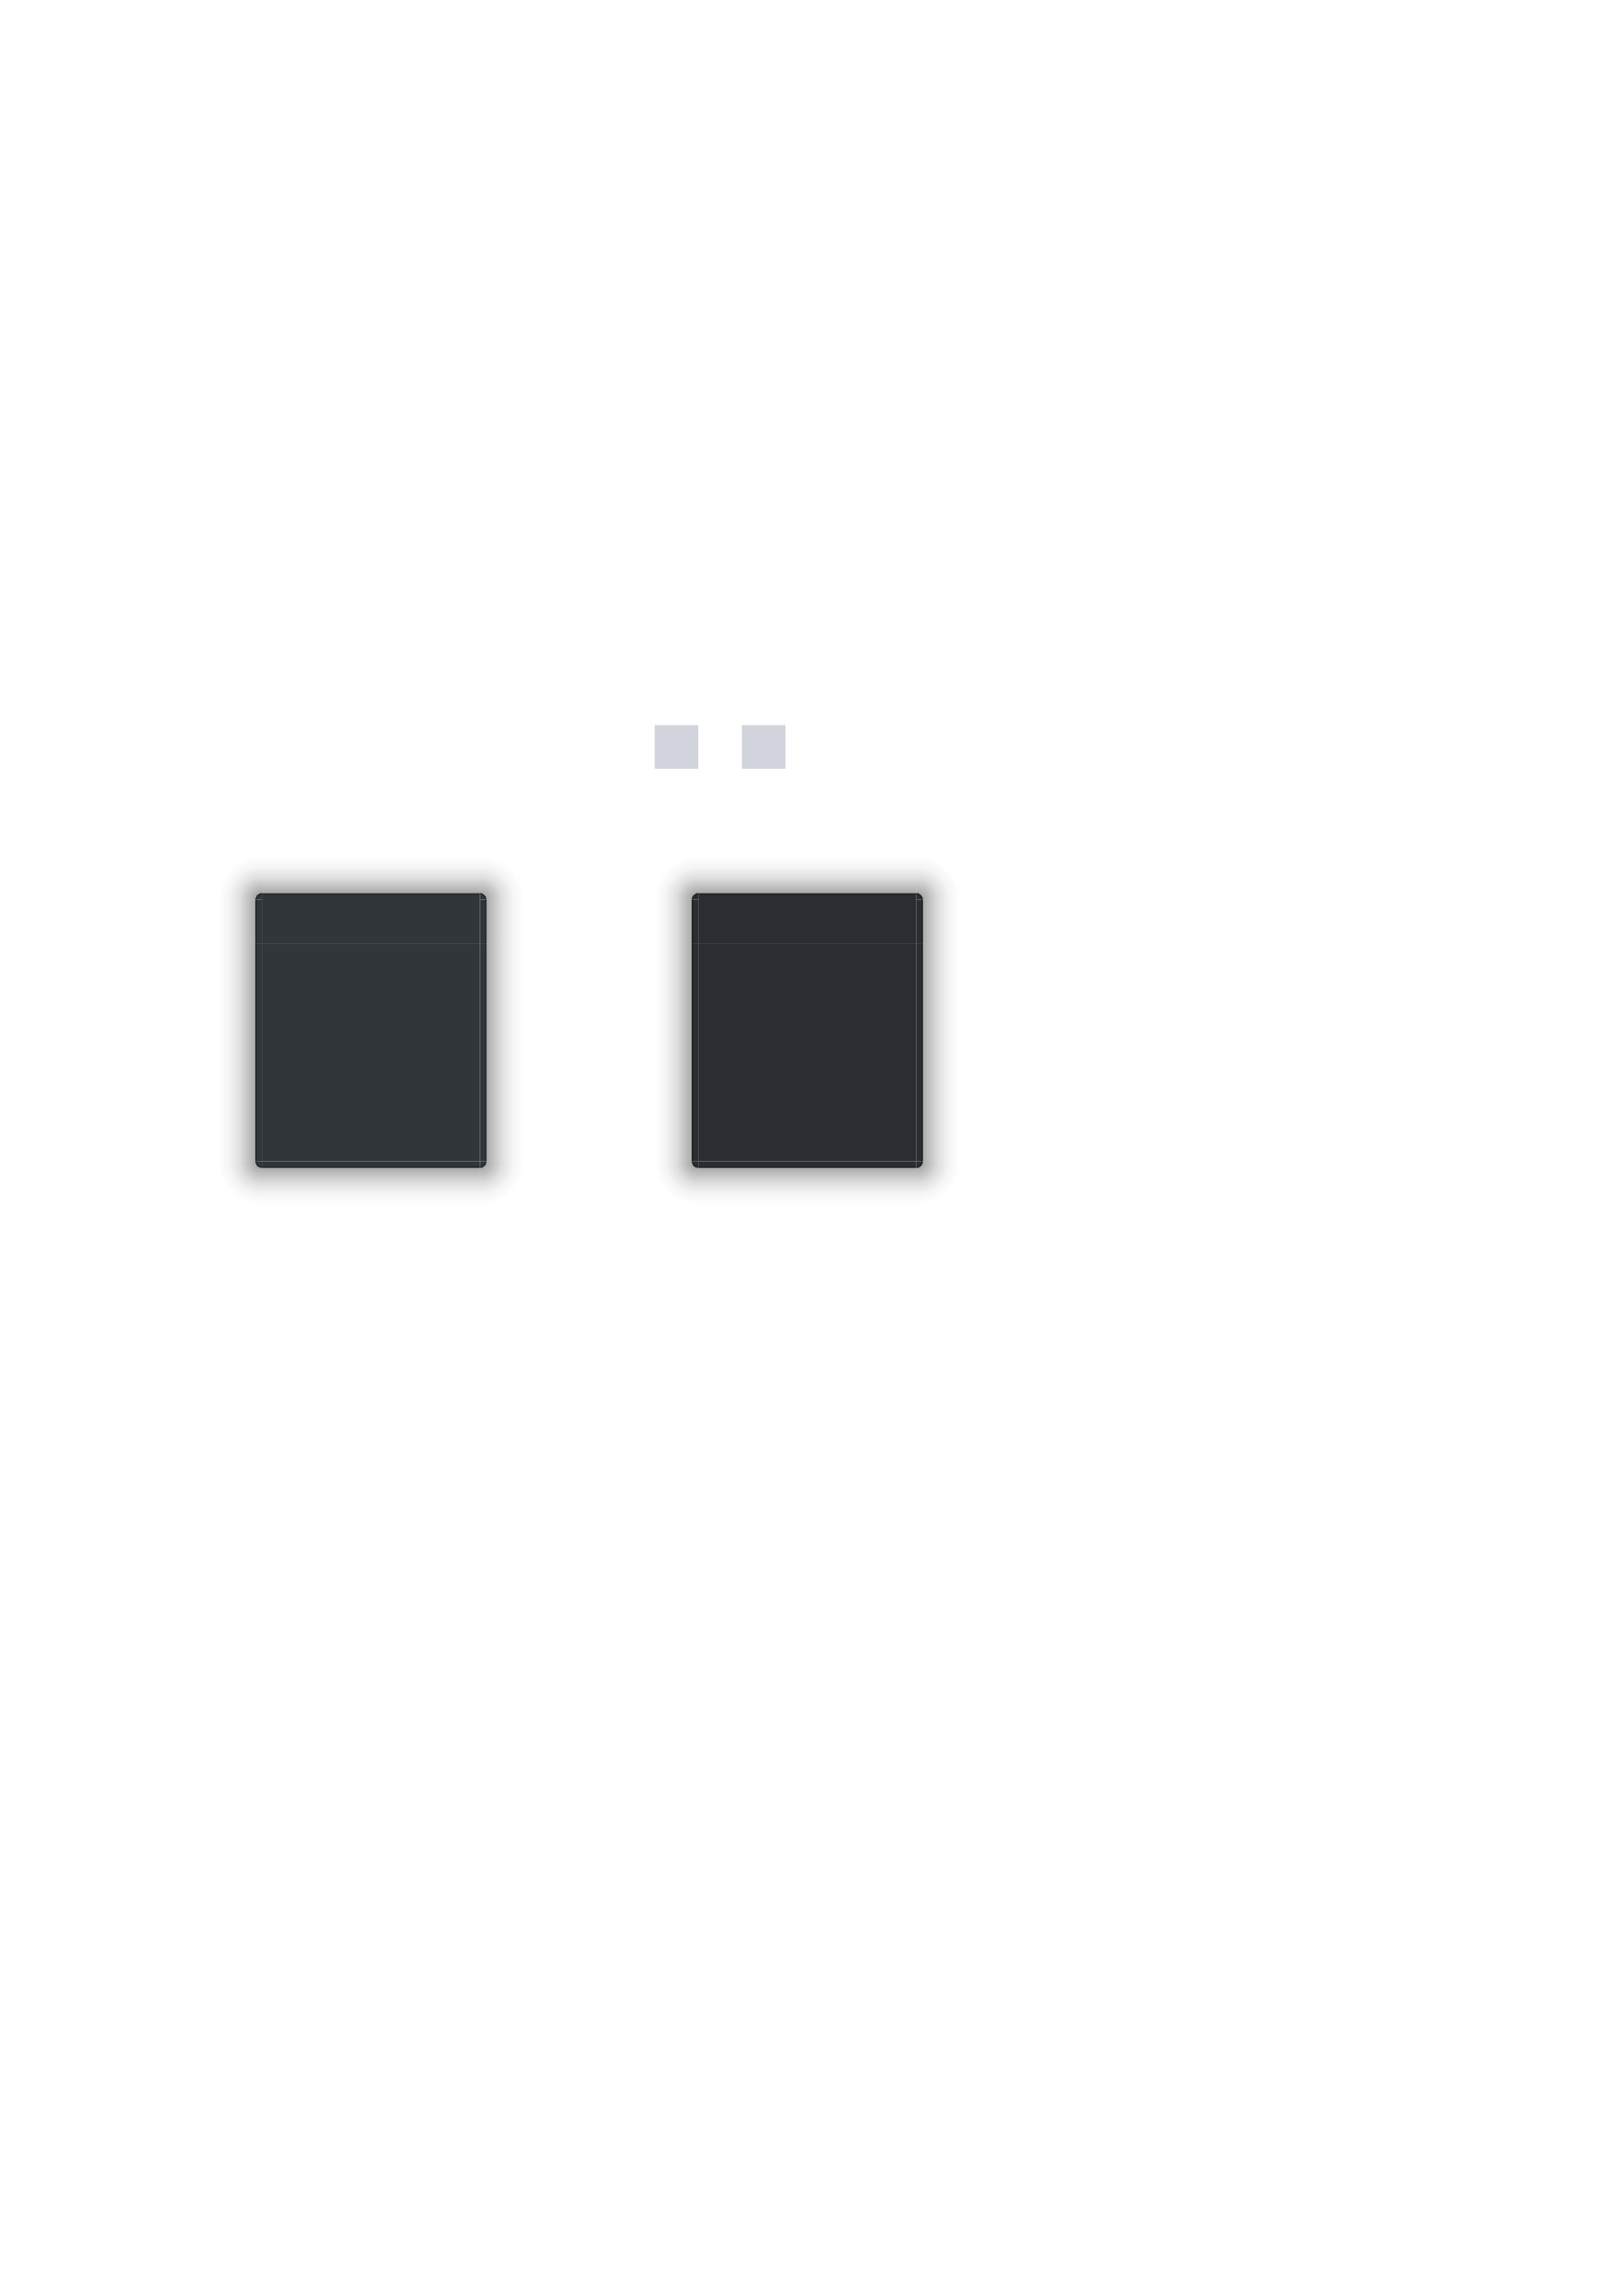
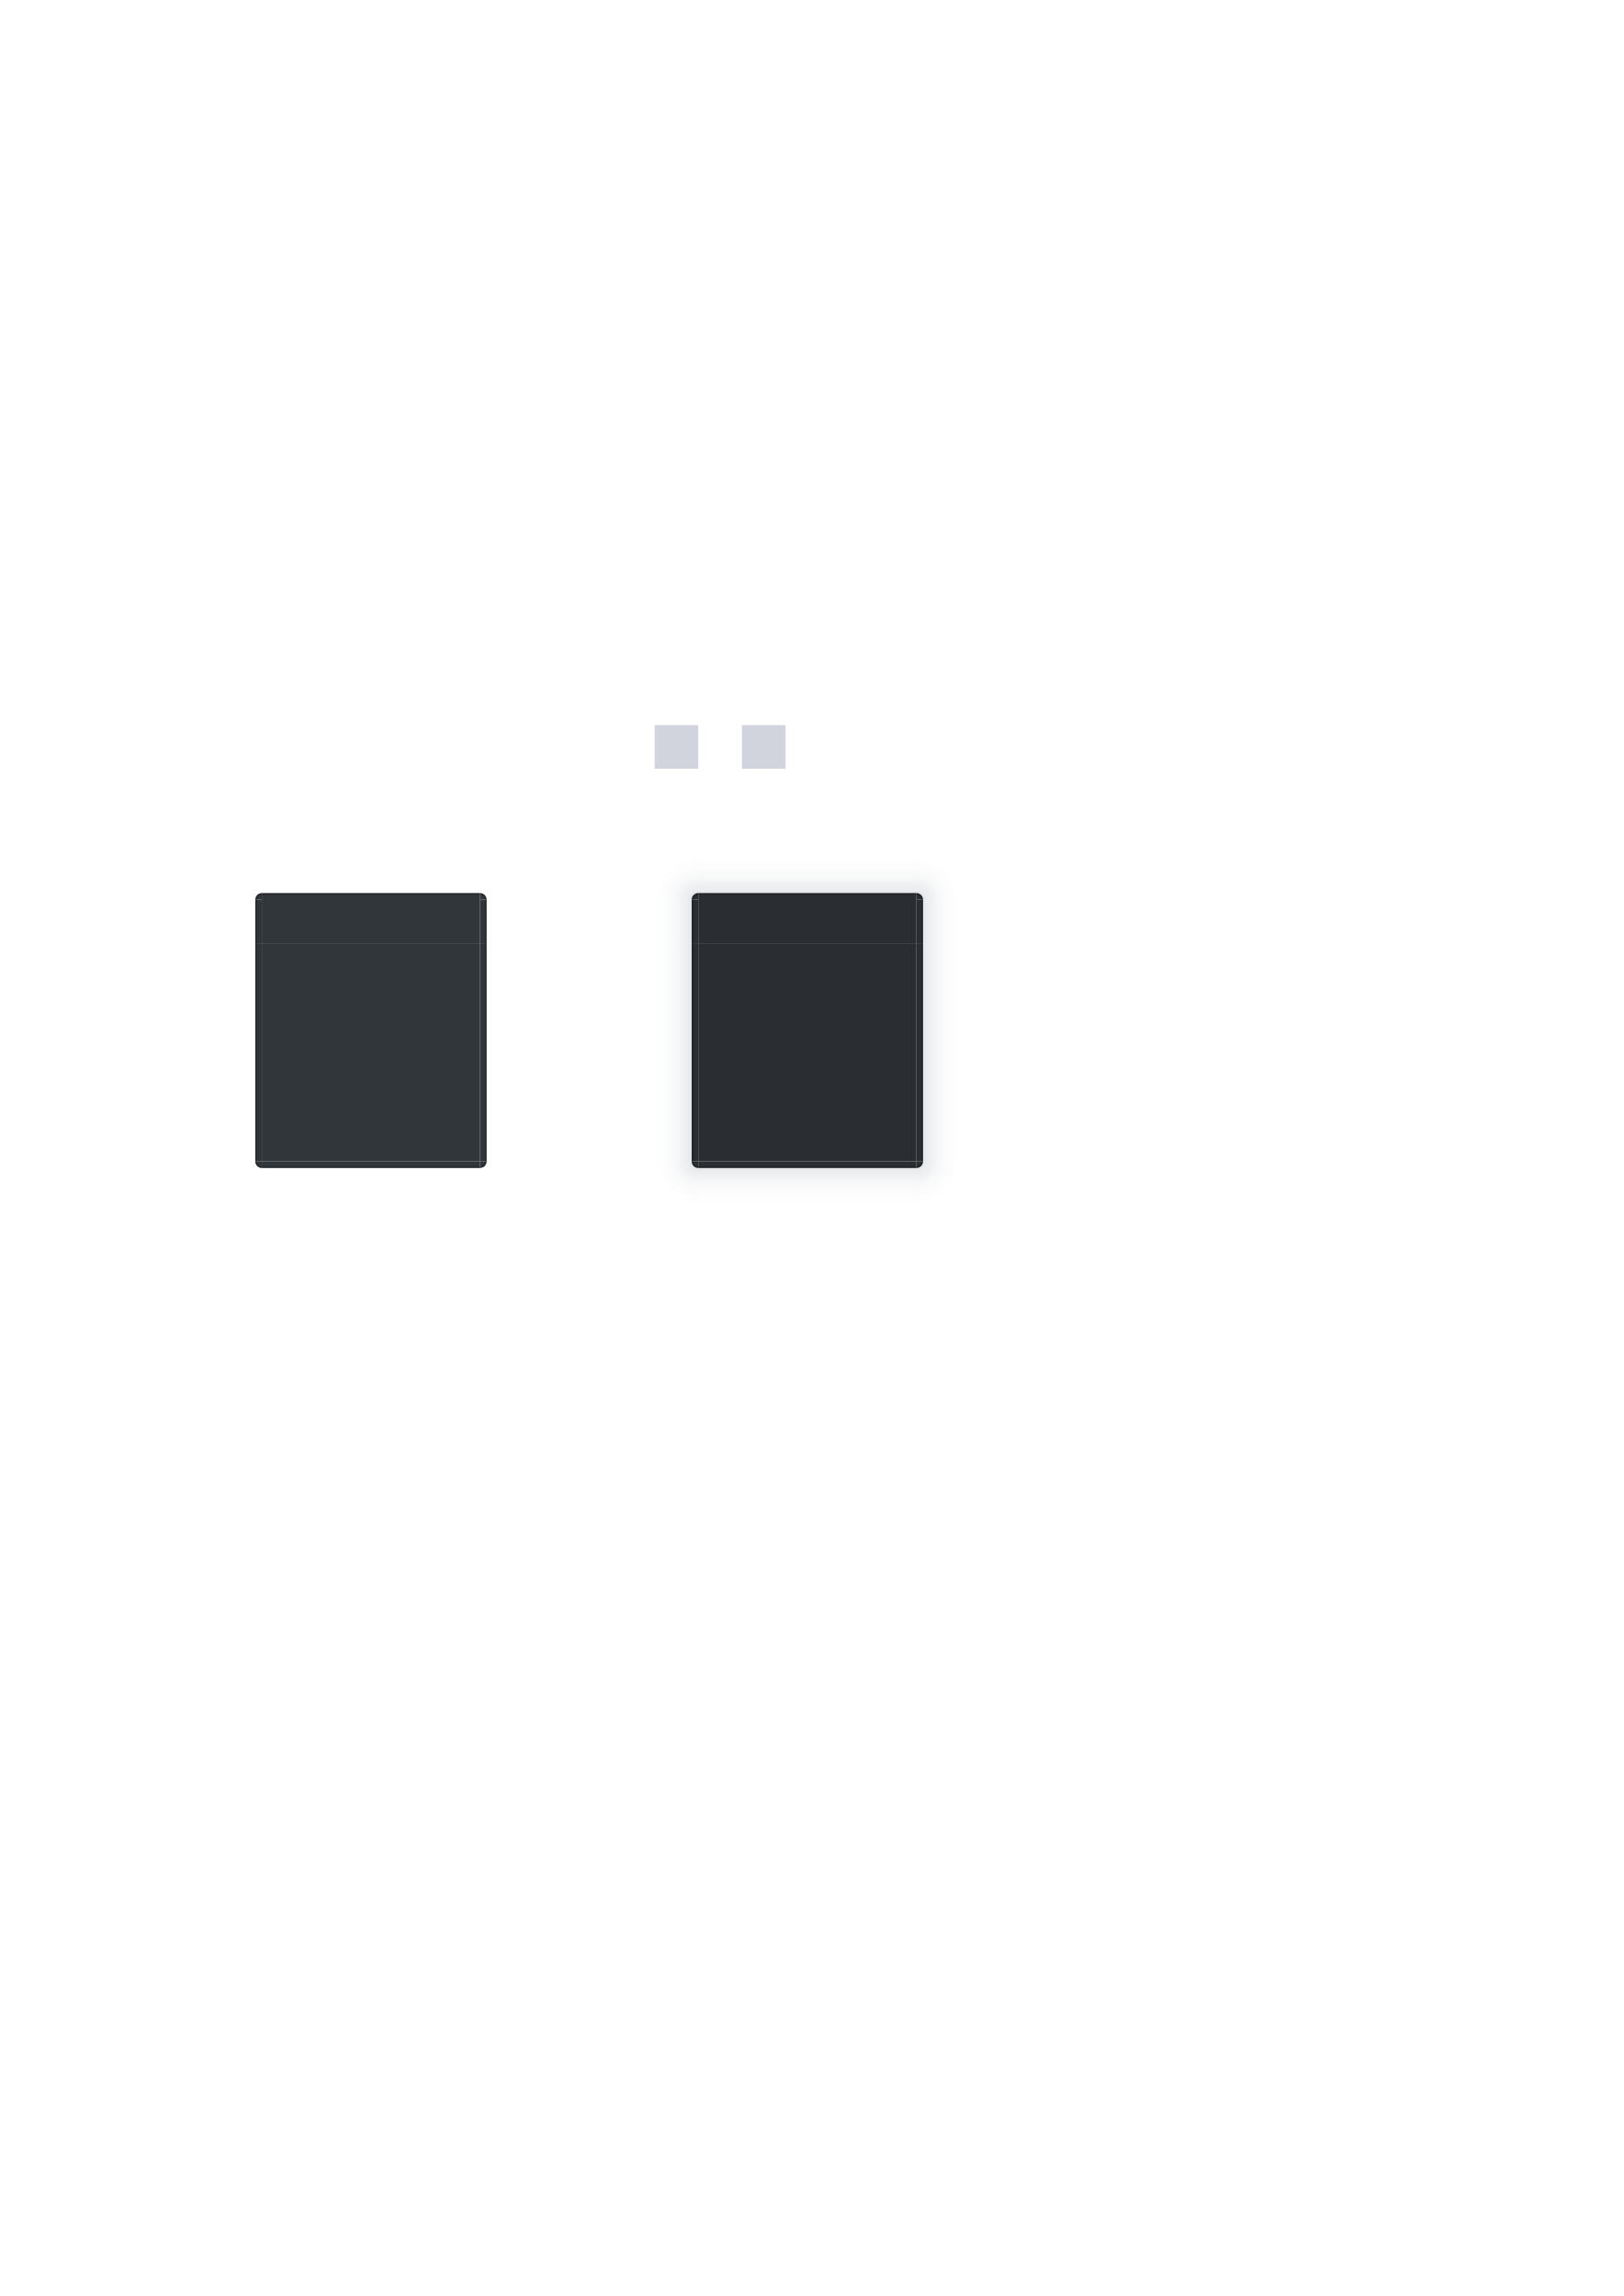
<svg xmlns="http://www.w3.org/2000/svg" xmlns:xlink="http://www.w3.org/1999/xlink" width="744.09" height="1052.4" version="1.1">
  <defs>
    <style id="current-color-scheme" type="text/css">.ColorScheme-Text {
        color:#000000;
      }
      .ColorScheme-Background{
        color:#31363b;
      }
      .ColorScheme-ViewText {
        color:#000000;
      }
      .ColorScheme-ViewBackground{
        color:#ffffff;
      }
      .ColorScheme-ViewHover {
        color:#3a90be;
      }
      .ColorScheme-ViewFocus{
-         color:"#3daee9";
+         color:#3daee9;
      }
      .ColorScheme-ButtonText {
        color:#000000;
      }
      .ColorScheme-ButtonBackground{
        color:#E9E8E8;
      }
      .ColorScheme-ButtonHover {
        color:#1489ff;
      }
      .ColorScheme-ButtonFocus{
        color:#2B74C7;
      }</style>
-     <linearGradient id="linearGradient3918">
-       <stop stop-opacity="0" offset="0" />
-       <stop stop-opacity="0" offset=".14" />
-       <stop stop-opacity=".33" offset=".14" />
-       <stop stop-opacity=".125" offset=".5" />
-       <stop stop-opacity=".04" offset=".75" />
-       <stop stop-opacity="0" offset="1" />
-     </linearGradient>
-     <linearGradient id="linearGradient7308">
-       <stop stop-opacity="0" offset="0" />
-       <stop stop-opacity="0" offset=".15" />
-       <stop stop-opacity=".33" offset=".15" />
-       <stop stop-opacity=".125" offset=".5" />
-       <stop stop-opacity=".04" offset=".75" />
-       <stop stop-opacity="0" offset="1" />
-     </linearGradient>
-     <linearGradient id="linearGradient4614" x1="272.67" x2="280.67" y1="238.35" y2="238.35" gradientTransform="matrix(2.5 0 0 1 -461.68 244.01)" gradientUnits="userSpaceOnUse" xlink:href="#linearGradient7308" />
-     <linearGradient id="linearGradient4616" x1="268.3" x2="276.72" y1="238.35" y2="238.35" gradientTransform="matrix(2.3757 0 0 1 -105.04 -408.35)" gradientUnits="userSpaceOnUse" xlink:href="#linearGradient7308" />
-     <linearGradient id="linearGradient4624" x1="264.67" x2="272.67" y1="220.27" y2="220.27" gradientTransform="matrix(2.5 0 0 1.5667 -781.69 -827.44)" gradientUnits="userSpaceOnUse" xlink:href="#linearGradient7308" />
-     <radialGradient id="radialGradient4628" cx="98.19" cy="233.99" r="1.079" gradientTransform="matrix(-18.264 -.018074 .01811 -18.3 1908.9 4816.3)" gradientUnits="userSpaceOnUse" xlink:href="#linearGradient3918" />
-     <linearGradient id="linearGradient4634" x1="754.63" x2="754.63" y1="86.443" y2="92.276" gradientTransform="matrix(17.139 0 0 3.4278 -13154 -708.67)" gradientUnits="userSpaceOnUse" xlink:href="#linearGradient7308" />
-     <linearGradient id="linearGradient4638" x1="264.67" x2="272.67" y1="220.27" y2="220.27" gradientTransform="matrix(2.5 0 0 .31333 -781.69 -491.38)" gradientUnits="userSpaceOnUse" xlink:href="#linearGradient7308" />
-     <radialGradient id="radialGradient4640" cx="98.19" cy="233.99" r="1.079" gradientTransform="matrix(-18.264 .018074 .01811 18.3 1908.9 -3871.6)" gradientUnits="userSpaceOnUse" xlink:href="#linearGradient3918" />
-     <linearGradient id="linearGradient4634-1" x1="754.63" x2="754.63" y1="86.443" y2="92.276" gradientTransform="matrix(17.139 0 0 3.4278 -13354 -708.67)" gradientUnits="userSpaceOnUse" xlink:href="#linearGradient7308" />
-     <radialGradient id="radialGradient4628-8" cx="98.19" cy="233.99" r="1.079" gradientTransform="matrix(-18.264 -.018074 .01811 -18.3 2108.9 4816.3)" gradientUnits="userSpaceOnUse" xlink:href="#linearGradient3918" />
-     <linearGradient id="linearGradient4624-0" x1="264.67" x2="272.67" y1="220.27" y2="220.27" gradientTransform="matrix(2.5 0 0 1.5667 -981.69 -827.44)" gradientUnits="userSpaceOnUse" xlink:href="#linearGradient7308" />
-     <linearGradient id="linearGradient4616-4" x1="268.3" x2="276.72" y1="238.35" y2="238.35" gradientTransform="matrix(2.3757 0 0 1 -105.04 -608.35)" gradientUnits="userSpaceOnUse" xlink:href="#linearGradient7308" />
-     <linearGradient id="linearGradient3925" x1="272.67" x2="280.67" y1="238.35" y2="238.35" gradientTransform="matrix(2.5 0 0 1 -261.69 244.01)" gradientUnits="userSpaceOnUse" xlink:href="#linearGradient7308" />
-     <linearGradient id="linearGradient4238" x1="264.67" x2="272.67" y1="220.27" y2="220.27" gradientTransform="matrix(2.5 0 0 .31333 -981.69 -491.38)" gradientUnits="userSpaceOnUse" xlink:href="#linearGradient7308" />
-     <radialGradient id="radialGradient4240" cx="98.19" cy="233.99" r="1.079" gradientTransform="matrix(-18.264 .018074 .01811 18.3 2108.9 -3871.6)" gradientUnits="userSpaceOnUse" xlink:href="#linearGradient3918" />
-     <linearGradient id="linearGradient4514" x1="264.67" x2="272.67" y1="220.27" y2="220.27" gradientTransform="matrix(2.5 0 0 .31333 -441.68 -491.38)" gradientUnits="userSpaceOnUse" xlink:href="#linearGradient7308" />
-     <linearGradient id="linearGradient4526" x1="264.67" x2="272.67" y1="220.27" y2="220.27" gradientTransform="matrix(2.5 0 0 .31333 -241.69 -491.38)" gradientUnits="userSpaceOnUse" xlink:href="#linearGradient7308" />
-     <radialGradient id="radialGradient4528" cx="98.19" cy="233.99" r="1.079" gradientTransform="matrix(18.264 .018074 -.01811 18.3 -1368.9 -3871.6)" gradientUnits="userSpaceOnUse" xlink:href="#linearGradient3918" />
-     <radialGradient id="radialGradient4538" cx="98.19" cy="233.99" r="1.079" gradientTransform="matrix(18.264 .018074 -.01811 18.3 -1568.9 -3871.6)" gradientUnits="userSpaceOnUse" xlink:href="#linearGradient3918" />
-     <radialGradient id="radialGradient3948" cx="98.19" cy="233.99" r="1.079" gradientTransform="matrix(18.264 -.018074 -.01811 -18.3 -1568.9 4816.3)" gradientUnits="userSpaceOnUse" xlink:href="#linearGradient3918" />
-     <radialGradient id="radialGradient3991" cx="98.19" cy="233.99" r="1.079" gradientTransform="matrix(18.264 -.018074 -.01811 -18.3 -1368.9 4816.3)" gradientUnits="userSpaceOnUse" xlink:href="#linearGradient3918" />
+     <linearGradient id="corner_shadow_active" class="ColorScheme-ViewFocus">
+       <stop stop-color="#fff" stop-opacity="0" offset="0" />
+       <stop stop-color="#fff" stop-opacity="0" offset=".14" />
+       <stop stop-color="#fff" stop-opacity=".60" offset=".14" />
+       <stop stop-color="#fff" stop-opacity=".16" offset=".22" />
+       <stop stop-color="#fff" stop-opacity=".12" offset=".36" />
+       <stop stop-color="#fff" stop-opacity=".06" offset=".5" />
+       <stop stop-color="#fff" stop-opacity=".02" offset=".75" />
+       <stop stop-color="#fff" stop-opacity="0" offset="1" />
+     </linearGradient>
+     <linearGradient id="side_shadow_active" class="ColorScheme-ViewFocus">
+       <stop stop-color="#fff" stop-opacity="0" offset="0" />
+       <stop stop-color="#fff" stop-opacity="0" offset=".15" />
+       <stop stop-color="#fff" stop-opacity=".60" offset=".15" />
+       <stop stop-color="#fff" stop-opacity=".16" offset=".22" />
+       <stop stop-color="#fff" stop-opacity=".12" offset=".36" />
+       <stop stop-color="#fff" stop-opacity=".06" offset=".5" />
+       <stop stop-color="#fff" stop-opacity=".02" offset=".75" />
+       <stop stop-color="#fff" stop-opacity="0" offset="1" />
+     </linearGradient>
+     <linearGradient id="corner_shadow_inactive">
+       <stop stop-color="#818c98" stop-opacity="0" offset="0" />
+       <stop stop-color="#818c98" stop-opacity="0" offset=".14" />
+       <stop stop-color="#818c98" stop-opacity=".23" offset=".14" />
+       <stop stop-color="#818c98" stop-opacity=".16" offset=".22" />
+       <stop stop-color="#818c98" stop-opacity=".12" offset=".36" />
+       <stop stop-color="#818c98" stop-opacity=".06" offset=".5" />
+       <stop stop-color="#818c98" stop-opacity=".02" offset=".75" />
+       <stop stop-color="#818c98" stop-opacity="0" offset="1" />
+     </linearGradient>
+     <linearGradient id="side_shadow_inactive">
+       <stop stop-color="#818c98" stop-opacity="0" offset="0" />
+       <stop stop-color="#818c98" stop-opacity="0" offset=".15" />
+       <stop stop-color="#818c98" stop-opacity=".23" offset=".15" />
+       <stop stop-color="#818c98" stop-opacity=".16" offset=".22" />
+       <stop stop-color="#818c98" stop-opacity=".12" offset=".36" />
+       <stop stop-color="#818c98" stop-opacity=".06" offset=".5" />
+       <stop stop-color="#818c98" stop-opacity=".02" offset=".75" />
+       <stop stop-color="#818c98" stop-opacity="0" offset="1" />
+     </linearGradient>
+     <linearGradient id="linearGradient4614" x1="272.67" x2="280.67" y1="238.35" y2="238.35" gradientTransform="matrix(2.5 0 0 1 -461.68 244.01)" gradientUnits="userSpaceOnUse" xlink:href="#side_shadow_active" />
+     <linearGradient id="linearGradient4616" x1="268.3" x2="276.72" y1="238.35" y2="238.35" gradientTransform="matrix(2.3757 0 0 1 -105.04 -408.35)" gradientUnits="userSpaceOnUse" xlink:href="#side_shadow_active" />
+     <linearGradient id="linearGradient4624" x1="264.67" x2="272.67" y1="220.27" y2="220.27" gradientTransform="matrix(2.5 0 0 1.5667 -781.69 -827.44)" gradientUnits="userSpaceOnUse" xlink:href="#side_shadow_active" />
+     <radialGradient id="radialGradient4628" cx="98.19" cy="233.99" r="1.079" gradientTransform="matrix(-18.264 -.018074 .01811 -18.3 1908.9 4816.3)" gradientUnits="userSpaceOnUse" xlink:href="#corner_shadow_active" />
+     <linearGradient id="linearGradient4634" x1="754.63" x2="754.63" y1="86.443" y2="92.276" gradientTransform="matrix(17.139 0 0 3.4278 -13154 -708.67)" gradientUnits="userSpaceOnUse" xlink:href="#side_shadow_active" />
+     <linearGradient id="linearGradient4638" x1="264.67" x2="272.67" y1="220.27" y2="220.27" gradientTransform="matrix(2.5 0 0 .31333 -781.69 -491.38)" gradientUnits="userSpaceOnUse" xlink:href="#side_shadow_active" />
+     <radialGradient id="radialGradient4640" cx="98.19" cy="233.99" r="1.079" gradientTransform="matrix(-18.264 .018074 .01811 18.3 1908.9 -3871.6)" gradientUnits="userSpaceOnUse" xlink:href="#corner_shadow_active" />
+     <linearGradient id="linearGradient4634-1" x1="754.63" x2="754.63" y1="86.443" y2="92.276" gradientTransform="matrix(17.139 0 0 3.4278 -13354 -708.67)" gradientUnits="userSpaceOnUse" xlink:href="#side_shadow_inactive" />
+     <radialGradient id="radialGradient4628-8" cx="98.19" cy="233.99" r="1.079" gradientTransform="matrix(-18.264 -.018074 .01811 -18.3 2108.9 4816.3)" gradientUnits="userSpaceOnUse" xlink:href="#corner_shadow_inactive" />
+     <linearGradient id="linearGradient4624-0" x1="264.67" x2="272.67" y1="220.27" y2="220.27" gradientTransform="matrix(2.5 0 0 1.5667 -981.69 -827.44)" gradientUnits="userSpaceOnUse" xlink:href="#side_shadow_inactive" />
+     <linearGradient id="linearGradient4616-4" x1="268.3" x2="276.72" y1="238.35" y2="238.35" gradientTransform="matrix(2.3757 0 0 1 -105.04 -608.35)" gradientUnits="userSpaceOnUse" xlink:href="#side_shadow_inactive" />
+     <linearGradient id="linearGradient3925" x1="272.67" x2="280.67" y1="238.35" y2="238.35" gradientTransform="matrix(2.5 0 0 1 -261.69 244.01)" gradientUnits="userSpaceOnUse" xlink:href="#side_shadow_inactive" />
+     <linearGradient id="linearGradient4238" x1="264.67" x2="272.67" y1="220.27" y2="220.27" gradientTransform="matrix(2.5 0 0 .31333 -981.69 -491.38)" gradientUnits="userSpaceOnUse" xlink:href="#side_shadow_inactive" />
+     <radialGradient id="radialGradient4240" cx="98.19" cy="233.99" r="1.079" gradientTransform="matrix(-18.264 .018074 .01811 18.3 2108.9 -3871.6)" gradientUnits="userSpaceOnUse" xlink:href="#corner_shadow_inactive" />
+     <linearGradient id="linearGradient4514" x1="264.67" x2="272.67" y1="220.27" y2="220.27" gradientTransform="matrix(2.5 0 0 .31333 -441.68 -491.38)" gradientUnits="userSpaceOnUse" xlink:href="#side_shadow_active" />
+     <linearGradient id="linearGradient4526" x1="264.67" x2="272.67" y1="220.27" y2="220.27" gradientTransform="matrix(2.5 0 0 .31333 -241.69 -491.38)" gradientUnits="userSpaceOnUse" xlink:href="#side_shadow_inactive" />
+     <radialGradient id="radialGradient4528" cx="98.19" cy="233.99" r="1.079" gradientTransform="matrix(18.264 .018074 -.01811 18.3 -1368.9 -3871.6)" gradientUnits="userSpaceOnUse" xlink:href="#corner_shadow_inactive" />
+     <radialGradient id="radialGradient4538" cx="98.19" cy="233.99" r="1.079" gradientTransform="matrix(18.264 .018074 -.01811 18.3 -1568.9 -3871.6)" gradientUnits="userSpaceOnUse" xlink:href="#corner_shadow_active" />
+     <radialGradient id="radialGradient3948" cx="98.19" cy="233.99" r="1.079" gradientTransform="matrix(18.264 -.018074 -.01811 -18.3 -1568.9 4816.3)" gradientUnits="userSpaceOnUse" xlink:href="#corner_shadow_active" />
+     <radialGradient id="radialGradient3991" cx="98.19" cy="233.99" r="1.079" gradientTransform="matrix(18.264 -.018074 -.01811 -18.3 -1368.9 4816.3)" gradientUnits="userSpaceOnUse" xlink:href="#corner_shadow_inactive" />
  </defs>
  <g id="decoration-right">
    <rect x="220" y="432.36" width="20" height="100" fill="url(#linearGradient4614)" />
    <rect class="ColorScheme-Background" x="220" y="432.36" width="3" height="100" fill="#31363b" />
    <path class="ColorScheme-Text" d="m223 432.36h-0.75v99.994h0.75v0c-7e-5 -33.331 2.3e-4 -66.663 0-99.994z" fill="currentColor" fill-opacity=".251" />
  </g>
  <g id="decoration-bottom">
    <rect transform="rotate(90)" x="532.36" y="-220" width="20" height="100" fill="url(#linearGradient4616)" />
    <rect class="ColorScheme-Background" transform="rotate(90)" x="532.36" y="-220" width="3" height="100" fill="#31363b" />
    <path class="ColorScheme-Text" d="m120 535.36v-0.75h99.994v0.75c-0.108 0 0.036 0 0 0-33.331-7e-5 -66.663 2.3e-4 -99.994 0z" fill="currentColor" fill-opacity=".251" />
  </g>
  <g id="decoration-bottomright">
    <path class="ColorScheme-Background" d="m223 532.36c0 1.657-1.343 3-3 3v-3z" fill="#31363b" />
    <path d="m220 552.36c11.046 0 20-8.954 20-20h-20z" fill="url(#radialGradient3948)" />
    <path class="ColorScheme-Text" d="m220 535.36c1.637-0.05 2.95-1.363 3-3h-0.75c0 1.172-1.008 2.25-2.25 2.25z" fill="currentColor" fill-opacity=".251" />
  </g>
  <g id="decoration-left">
    <rect transform="scale(-1)" x="-120" y="-532.36" width="20" height="100" fill="url(#linearGradient4624)" />
    <rect class="ColorScheme-Background" transform="scale(-1,1)" x="-120" y="432.36" width="3" height="100" fill="#31363b" />
    <path class="ColorScheme-Text" d="m117.75 432.36h-0.75v99.994h0.75v0c-7e-5 -33.331 2.3e-4 -66.663 0-99.994z" fill="currentColor" fill-opacity=".251" />
  </g>
  <g id="decoration-bottomleft">
    <path d="m120 552.36c-11.046 0-20-8.954-20-20h20z" fill="url(#radialGradient4628)" />
    <path class="ColorScheme-Background" d="m117 532.36c0 1.657 1.343 3 3 3v-3z" fill="#31363b" />
    <path class="ColorScheme-Text" d="m120 535.36c-1.637-0.05-2.95-1.363-3-3h0.75c0 1.172 1.008 2.25 2.25 2.25z" fill="currentColor" fill-opacity=".251" />
  </g>
  <g id="decoration-top">
    <rect transform="scale(-1)" x="-220" y="-412.36" width="100" height="20" color="#31363b" fill="url(#linearGradient4634)" />
    <rect class="ColorScheme-Background" transform="matrix(0,-1,-1,0,0,0)" x="-432.36" y="-220" width="23" height="100" fill="#31363b" />
    <path class="ColorScheme-Text" d="m120 409.36v0.75h99.994v-0.75c-0.108 0 0.036 0 0 0-33.331 7e-5 -66.663-2.3e-4 -99.994 0z" fill="currentColor" fill-opacity=".251" />
  </g>
  <g id="decoration-topleft">
    <g>
      <rect transform="scale(-1)" x="-120" y="-432.36" width="20" height="20" fill="url(#linearGradient4638)" />
      <path d="m120 392.36c-11.046 0-20 8.954-20 20h20z" fill="url(#radialGradient4640)" />
      <path class="ColorScheme-Background" d="m120 409.36c-1.657 0-3 1.343-3 3h3z" fill="#31363b" />
      <rect class="ColorScheme-Background" transform="scale(1,-1)" x="117" y="-432.36" width="3" height="20" fill="#31363b" />
    </g>
    <path class="ColorScheme-Text" d="m120 409.36c-1.637 0.05-2.95 1.363-3 3h0.75c0-1.172 1.008-2.25 2.25-2.25z" fill="currentColor" fill-opacity=".251" />
    <path class="ColorScheme-Text" d="m117.75 412.36h-0.75v19.999h0.75v0c-7e-5 -6.666 2.3e-4 -13.332 0-19.999z" fill="currentColor" fill-opacity=".251" />
  </g>
  <g id="decoration-topright">
    <g>
      <rect transform="scale(1,-1)" x="220" y="-432.36" width="20" height="20" fill="url(#linearGradient4514)" />
      <path d="m220 392.36c11.046 0 20 8.954 20 20h-20z" fill="url(#radialGradient4538)" />
      <path class="ColorScheme-Background" d="m220 409.36c1.657 0 3 1.343 3 3h-3z" fill="#31363b" />
      <rect class="ColorScheme-Background" transform="scale(-1)" x="-223" y="-432.36" width="3" height="20" fill="#31363b" />
    </g>
    <path class="ColorScheme-Text" d="m220 409.36c1.637 0.05 2.95 1.363 3 3h-0.75c0-1.172-1.008-2.25-2.25-2.25z" fill="currentColor" fill-opacity=".251" />
    <path class="ColorScheme-Text" d="m223 412.36h-0.75v19.999h0.75v0c-7e-5 -6.666 2.3e-4 -13.332 0-19.999z" fill="currentColor" fill-opacity=".251" />
  </g>
  <g id="decoration-center">
    <rect class="ColorScheme-Background" x="120" y="432.36" width="100" height="100" fill="#31363b" />
  </g>
  <rect id="hint-tile-center" x="300" y="332.36" width="20" height="20" fill="#d1d4dc" />
  <rect id="hint-stretch-borders" x="340" y="332.36" width="20" height="20" fill="#d1d4dc" />
  <g id="decoration-inactive-right">
    <rect x="420" y="432.36" width="20" height="100" fill="url(#linearGradient3925)" />
    <rect class="ColorScheme-Background" x="420" y="432.36" width="3" height="100" fill="#2a2e32" />
    <path class="ColorScheme-Text" d="m423 432.36h-0.75v99.994h0.75v0c-7e-5 -33.331 2.3e-4 -66.663 0-99.994z" fill="currentColor" fill-opacity=".251" />
  </g>
  <g id="decoration-inactive-bottom">
    <rect transform="rotate(90)" x="532.36" y="-420" width="20" height="100" fill="url(#linearGradient4616-4)" />
    <rect class="ColorScheme-Background" transform="rotate(90)" x="532.36" y="-420" width="3" height="100" fill="#2a2e32" />
    <path class="ColorScheme-Text" d="m320 535.36v-0.75h99.994v0.75c-0.108 0 0.036 0 0 0-33.331-7e-5 -66.663 2.3e-4 -99.994 0z" fill="currentColor" fill-opacity=".251" />
  </g>
  <g id="decoration-inactive-bottomright">
    <path class="ColorScheme-Background" d="m423 532.36c0 1.657-1.343 3-3 3v-3z" fill="#2a2e32" />
    <path d="m420 552.36c11.046 0 20-8.954 20-20h-20z" fill="url(#radialGradient3991)" />
    <path class="ColorScheme-Text" d="m420 535.36c1.637-0.05 2.95-1.363 3-3h-0.75c0 1.172-1.008 2.25-2.25 2.25z" fill="currentColor" fill-opacity=".251" />
  </g>
  <g id="decoration-inactive-left">
    <rect transform="scale(-1)" x="-320" y="-532.36" width="20" height="100" fill="url(#linearGradient4624-0)" />
    <rect class="ColorScheme-Background" transform="scale(-1,1)" x="-320" y="432.36" width="3" height="100" fill="#2a2e32" />
    <path class="ColorScheme-Text" d="m317.75 432.36h-0.75v99.994h0.75v0c-7e-5 -33.331 2.3e-4 -66.663 0-99.994z" fill="currentColor" fill-opacity=".251" />
  </g>
  <g id="decoration-inactive-bottomleft">
    <path d="m320 552.36c-11.046 0-20-8.954-20-20h20z" fill="url(#radialGradient4628-8)" />
    <path class="ColorScheme-Background" d="m317 532.36c0 1.657 1.343 3 3 3v-3z" fill="#2a2e32" />
    <path class="ColorScheme-Text" d="m320 535.36c-1.637-0.05-2.95-1.363-3-3h0.75c0 1.172 1.008 2.25 2.25 2.25z" fill="currentColor" fill-opacity=".251" />
  </g>
  <g id="decoration-inactive-top">
    <rect transform="scale(-1)" x="-420" y="-412.36" width="100" height="20" fill="url(#linearGradient4634-1)" />
    <rect class="ColorScheme-Background" transform="matrix(0,-1,-1,0,0,0)" x="-432.36" y="-420" width="23" height="100" fill="#2a2e32" />
    <path class="ColorScheme-Text" d="m320 409.36v0.75h99.994v-0.75c-0.108 0 0.036 0 0 0-33.331 7e-5 -66.663-2.3e-4 -99.994 0z" fill="currentColor" fill-opacity=".251" />
  </g>
  <g id="decoration-inactive-topleft">
    <g>
      <rect transform="scale(-1)" x="-320" y="-432.36" width="20" height="20" fill="url(#linearGradient4238)" />
      <path d="m320 392.36c-11.046 0-20 8.954-20 20h20z" fill="url(#radialGradient4240)" />
      <path class="ColorScheme-Background" d="m320 409.36c-1.657 0-3 1.343-3 3h3z" fill="#2a2e32" />
      <rect class="ColorScheme-Background" transform="scale(1,-1)" x="317" y="-432.36" width="3" height="20" fill="#2a2e32" />
    </g>
    <path class="ColorScheme-Text" d="m320 409.36c-1.637 0.05-2.95 1.363-3 3h0.75c0-1.172 1.008-2.25 2.25-2.25z" fill="currentColor" fill-opacity=".251" />
    <path class="ColorScheme-Text" d="m317.75 412.36h-0.75v19.999h0.75v0c-7e-5 -6.666 2.3e-4 -13.332 0-19.999z" fill="currentColor" fill-opacity=".251" />
  </g>
  <g id="decoration-inactive-topright">
    <g>
      <rect transform="scale(1,-1)" x="420" y="-432.36" width="20" height="20" fill="url(#linearGradient4526)" />
      <path d="m420 392.36c11.046 0 20 8.954 20 20h-20z" fill="url(#radialGradient4528)" />
      <path class="ColorScheme-Background" d="m420 409.36c1.657 0 3 1.343 3 3h-3z" fill="#2a2e32" />
      <rect class="ColorScheme-Background" transform="scale(-1)" x="-423" y="-432.36" width="3" height="20" fill="#2a2e32" />
    </g>
    <path class="ColorScheme-Text" d="m420 409.36c1.637 0.05 2.95 1.363 3 3h-0.75c0-1.172-1.008-2.25-2.25-2.25z" fill="currentColor" fill-opacity=".251" />
    <path class="ColorScheme-Text" d="m423 412.36h-0.75v19.999h0.75v0c-7e-5 -6.666 2.3e-4 -13.332 0-19.999z" fill="currentColor" fill-opacity=".251" />
  </g>
  <g id="decoration-inactive-center">
    <rect class="ColorScheme-Background" x="320" y="432.36" width="100" height="100" fill="#2a2e32" />
  </g>
</svg>
